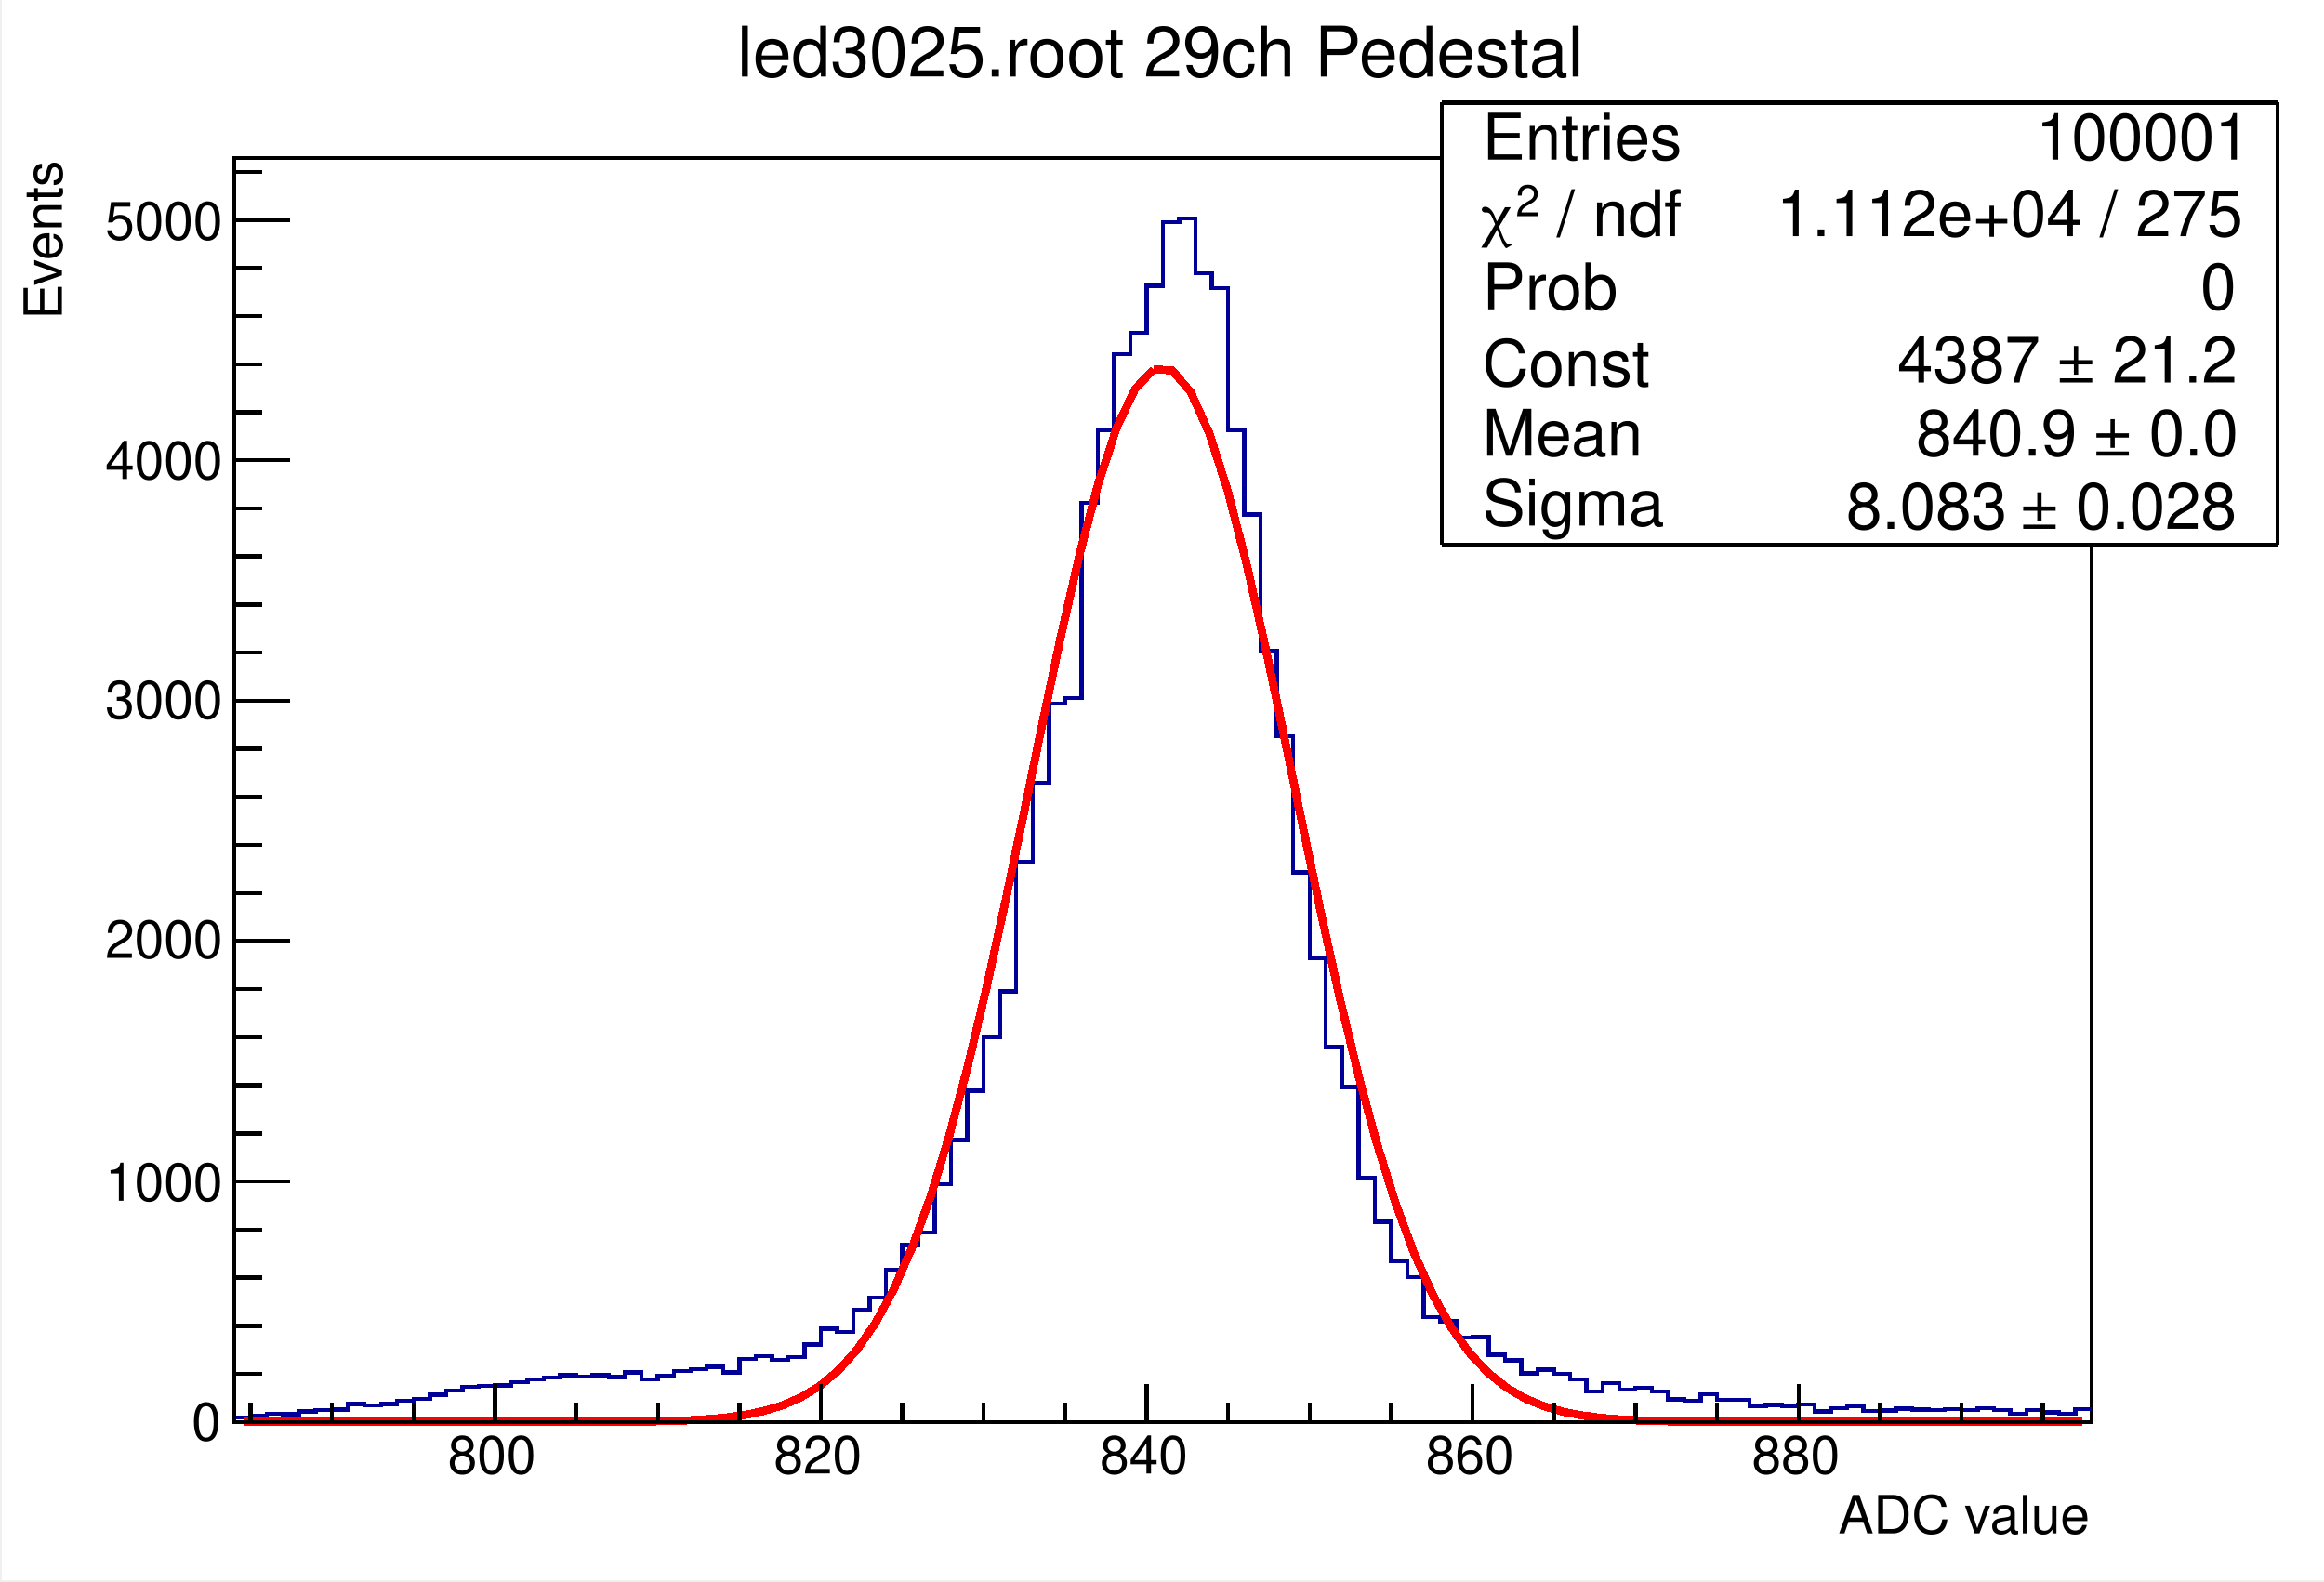
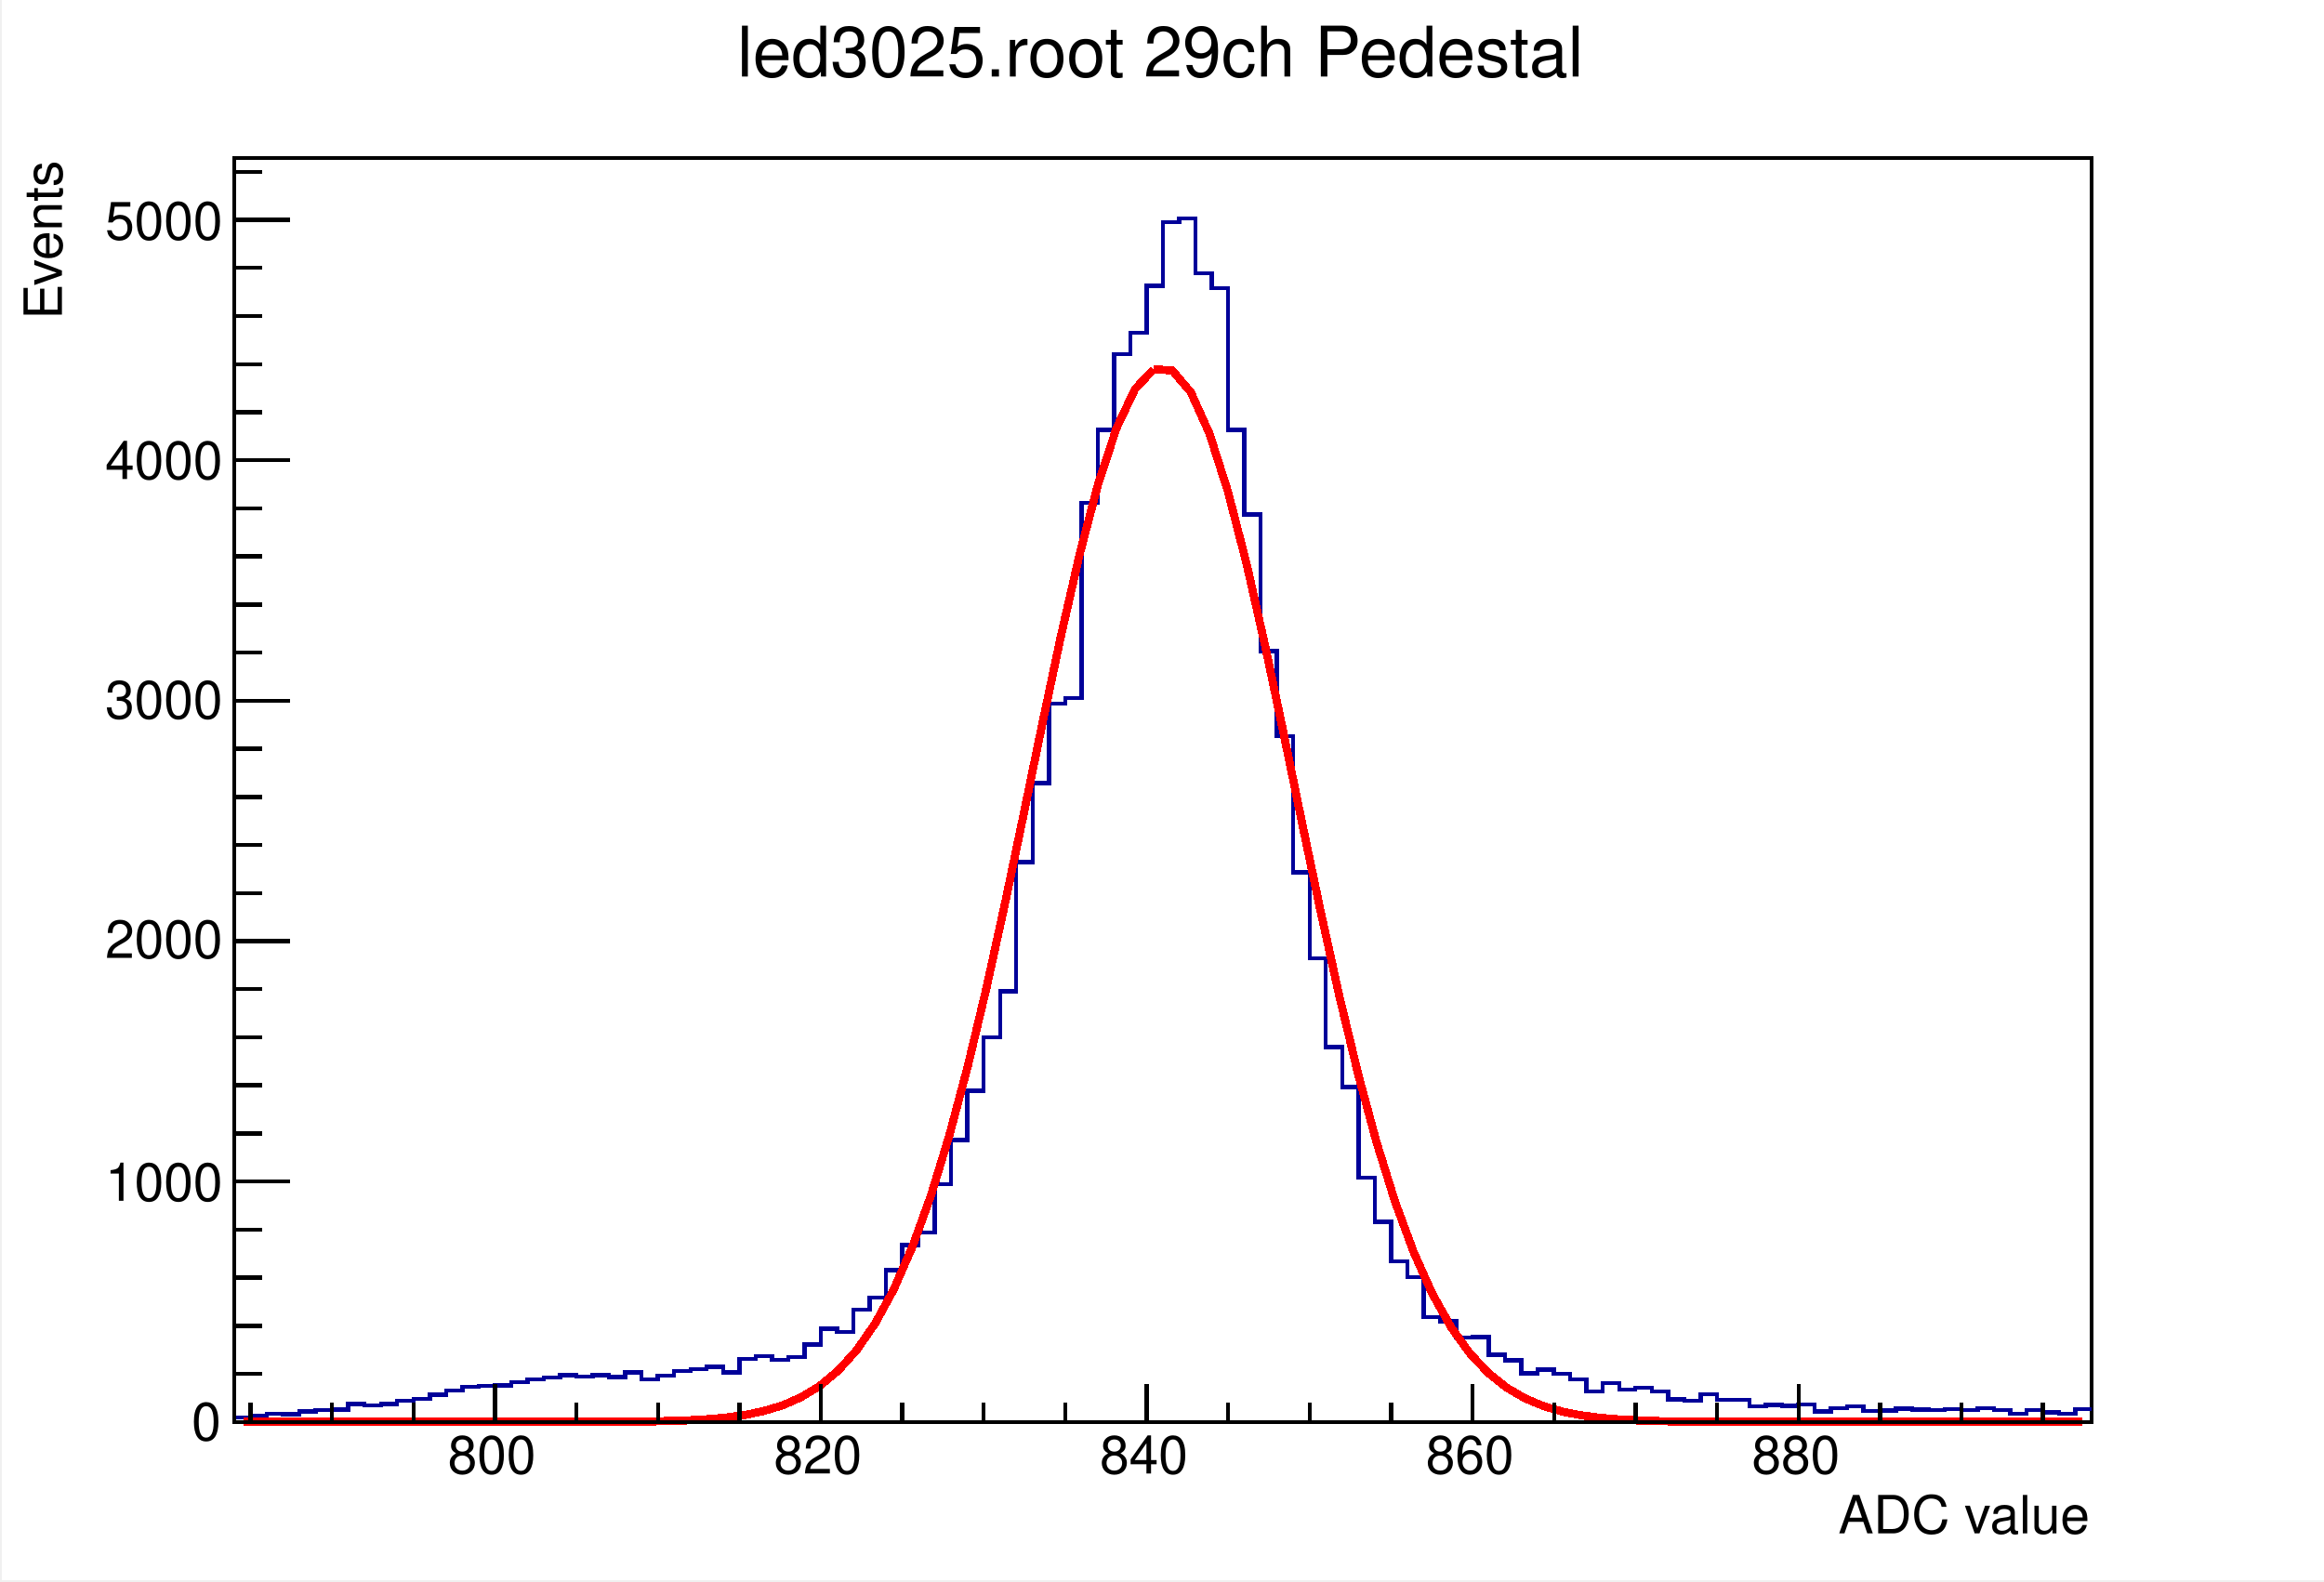
<svg xmlns="http://www.w3.org/2000/svg" width="567.429" height="386.304" viewBox="0 0 567.429 386.304" shape-rendering="crispEdges">
  <defs>
</defs>
  <rect x="0.5" y="0" width="566.929" height="385.804" fill="white" />
  <rect x="57.193" y="38.58" width="453.543" height="308.643" fill="white" />
  <rect x="57.193" y="38.58" width="453.543" height="308.643" fill="none" stroke="black" />
  <rect x="57.193" y="38.58" width="453.543" height="308.643" fill="white" />
  <rect x="57.193" y="38.58" width="453.543" height="308.643" fill="none" stroke="black" />
  <path d="M57.193,346.108h 3.978v -0.411h 3.978v -0.528h 3.978v 0.176h 3.978v -0.646h 3.978v -0.411h 3.978v -0.117h 3.978v -1.35h 3.978v 0.352h 3.978v -0.352h 3.978v -0.822h 3.978v -0.411h  3.978v -1.057h 3.978v -0.939h 3.978v -0.939h 3.978v -0.176h 3.978v -0.176h 3.978v -0.763h 3.978v -0.763h 3.978v -0.411h 3.978v -0.587h 3.978v 0.411h 3.978v -0.352h 3.978v 0.411h 3.978v  -1.115h 3.978v 1.761h 3.978v -0.998h 3.978v -1.115h 3.978v -0.47h 3.978v -0.587h 3.978v 1.409h 3.978v -3.288h 3.978v -0.646h 3.978v 0.822h 3.978v -0.587h 3.978v -3.111h 3.978v -3.875h 3.978v  0.822h 3.978v -5.518h 3.978v -2.935h 3.978v -6.693h 3.978v -6.106h 3.978v -3.111h 3.978v -11.741h 3.978v -10.743h 3.978v -12.035h 3.978v -13.092h 3.978v -11.213h 3.978v -31.584h 3.978v -19.256h 3.978v  -19.491h 3.978v -1.292h 3.978v -47.611h 3.978v -17.906h 3.978v -18.493h 3.978v -5.225h 3.978v -11.389h 3.978v -15.557h 3.978v -0.998h 3.978v 13.503h 3.978v 3.64h 3.978v 34.52h 3.978v 20.665h 3.978v  33.404h 3.978v 20.782h 3.978v 33.228h 3.978v 20.958h 3.978v 21.722h 3.978v 9.745h 3.978v 22.191h 3.978v 10.685h 3.978v 9.628h 3.978v 3.875h 3.978v 9.804h 3.978v 0.998h 3.978v 3.992h 3.978v -0.117h  3.978v 4.344h 3.978v 1.35h 3.978v 3.111h 3.978v -0.822h 3.978v 0.998h 3.978v 1.292h 3.978v 2.935h 3.978v -1.996h 3.978v 1.644h 3.978v -0.47h 3.978v 0.881h 3.978v 1.937h 3.978v 0.294h 3.978v  -1.585h 3.978v 1.468h 3.978v -0.059h 3.978v 1.585h 3.978v -0.352h 3.978v 0.235h 3.978v -0.352h 3.978v 1.702h 3.978v -0.763h 3.978v -0.411h 3.978v 1.057h 3.978v -0.059h 3.978v -0.47h 3.978v  0.235h 3.978v 0.117h 3.978v -0.294h 3.978v 0.294h 3.978v -0.528h 3.978v 0.47h 3.978v 0.881h 3.978v -0.881h 3.978v 0.587h 3.978v 0.411h 3.978v -1.174h 3.978" fill="none" stroke="#000099" />
  <path d="M59.461,347.224h 86.173l 4.535, -0.046l 4.535, -0.036l 4.535, -0.061l 4.535, -0.102l 4.535, -0.166l 4.535, -0.264l 4.535, -0.412l 4.535, -0.629l 4.535, -0.94l 4.535, -1.373l 4.535,  -1.963l 4.535, -2.743l 4.535, -3.748l 4.535, -5.005l 4.535, -6.528l 4.535, -8.315l 4.535, -10.336l 4.535, -12.531l 4.535, -14.805l 4.535, -17.027l 4.535, -19.038l 4.535, -20.656l 4.535, -21.696l 4.535,  -21.987l 4.535, -21.39l 4.535, -19.823l 4.535, -17.273l 4.535, -13.806l 4.535, -9.57l 4.535, -4.782" fill="none" stroke="#ff0000" stroke-width="2" />
  <path d="M281.697,90.172l 4.535, 0.286l 4.535, 5.338l 4.535, 10.076l 4.535, 14.236l 4.535, 17.606l 4.535, 20.048l 4.535, 21.504l 4.535, 21.996l 4.535, 21.614l 4.535, 20.5l 4.535, 18.829l 4.535, 16.786l 4.535,  14.55l 4.535, 12.28l 4.535, 10.1l 4.535, 8.102l 4.535, 6.344l 4.535, 4.851l 4.535, 3.623l 4.535, 2.645l 4.535, 1.888l 4.535, 1.318l 4.535, 0.9l 4.535, 0.601l 4.535, 0.393l 4.535, 0.251l  4.535, 0.157l 4.535, 0.096l 4.535, 0.058l 4.535, 0.034l 4.535, 0.043h 81.638" fill="none" stroke="#ff0000" stroke-width="2" />
  <path d="M503.933,347.224h 4.535" fill="none" stroke="#ff0000" stroke-width="2" />
-   <rect x="351.996" y="25.077" width="204.094" height="108.025" fill="white" />
-   <path d="M351.996,133.102h 204.094" fill="none" stroke="black" />
-   <path d="M556.091,133.102v -108.025" fill="none" stroke="black" />
-   <path d="M556.091,25.077h -204.094" fill="none" stroke="black" />
-   <path d="M351.996,25.077v 108.025" fill="none" stroke="black" />
-   <text xml:space="preserve" x="361.938" y="38.986" fill="black" font-size="15.696" font-family="Helvetica">Entries </text>
-   <text xml:space="preserve" x="492.705" y="38.986" fill="black" font-size="15.696" font-family="Helvetica"> 100001</text>
-   <text xml:space="preserve" x="375.745" y="57.668" fill="black" font-size="15.696" font-family="Helvetica"> / ndf </text>
-   <text xml:space="preserve" x="370.06" y="52.794" fill="black" font-size="10.631" font-family="Helvetica">2</text>
-   <text xml:space="preserve" x="361.938" y="57.668" fill="black" font-size="15.696" font-family="Times">χ</text>
-   <text xml:space="preserve" x="429.352" y="57.668" fill="black" font-size="15.696" font-family="Helvetica"> 1.112e+04 / 275</text>
-   <text xml:space="preserve" x="361.938" y="75.536" fill="black" font-size="15.696" font-family="Helvetica">Prob  </text>
-   <text xml:space="preserve" x="515.447" y="75.536" fill="black" font-size="15.696" font-family="Helvetica">     0</text>
-   <text xml:space="preserve" x="361.938" y="94.218" fill="black" font-size="15.696" font-family="Helvetica">Const    </text>
-   <text xml:space="preserve" x="511.386" y="93.405" fill="black" font-size="15.696" font-family="Helvetica"> 21.2</text>
-   <text xml:space="preserve" x="502.452" y="93.405" fill="black" font-size="15.696" font-family="Times">±</text>
-   <text xml:space="preserve" x="454.531" y="93.405" fill="black" font-size="15.696" font-family="Helvetica">  4387 </text>
-   <text xml:space="preserve" x="361.938" y="111.274" fill="black" font-size="15.696" font-family="Helvetica">Mean     </text>
-   <text xml:space="preserve" x="520.32" y="111.274" fill="black" font-size="15.696" font-family="Helvetica"> 0.0</text>
-   <text xml:space="preserve" x="511.386" y="111.274" fill="black" font-size="15.696" font-family="Times">±</text>
-   <text xml:space="preserve" x="463.465" y="111.274" fill="black" font-size="15.696" font-family="Helvetica"> 840.9 </text>
-   <text xml:space="preserve" x="361.938" y="128.331" fill="black" font-size="15.696" font-family="Helvetica">Sigma    </text>
-   <text xml:space="preserve" x="502.452" y="129.143" fill="black" font-size="15.696" font-family="Helvetica"> 0.028</text>
-   <text xml:space="preserve" x="493.517" y="129.143" fill="black" font-size="15.696" font-family="Times">±</text>
-   <text xml:space="preserve" x="446.408" y="129.143" fill="black" font-size="15.696" font-family="Helvetica"> 8.083 </text>
  <path d="M57.193,347.224h 453.543" fill="none" stroke="black" />
  <path d="M120.848,337.964v 9.259" fill="none" stroke="black" />
  <path d="M140.74,342.594v 4.63" fill="none" stroke="black" />
  <path d="M160.633,342.594v 4.63" fill="none" stroke="black" />
  <path d="M180.525,342.594v 4.63" fill="none" stroke="black" />
  <path d="M200.417,337.964v 9.259" fill="none" stroke="black" />
  <path d="M220.309,342.594v 4.63" fill="none" stroke="black" />
  <path d="M240.202,342.594v 4.63" fill="none" stroke="black" />
  <path d="M260.094,342.594v 4.63" fill="none" stroke="black" />
  <path d="M279.986,337.964v 9.259" fill="none" stroke="black" />
  <path d="M299.878,342.594v 4.63" fill="none" stroke="black" />
  <path d="M319.771,342.594v 4.63" fill="none" stroke="black" />
  <path d="M339.663,342.594v 4.63" fill="none" stroke="black" />
  <path d="M359.555,337.964v 9.259" fill="none" stroke="black" />
  <path d="M379.447,342.594v 4.63" fill="none" stroke="black" />
  <path d="M399.34,342.594v 4.63" fill="none" stroke="black" />
  <path d="M419.232,342.594v 4.63" fill="none" stroke="black" />
  <path d="M439.124,337.964v 9.259" fill="none" stroke="black" />
  <path d="M120.848,337.964v 9.259" fill="none" stroke="black" />
  <path d="M100.956,342.594v 4.63" fill="none" stroke="black" />
  <path d="M81.064,342.594v 4.63" fill="none" stroke="black" />
  <path d="M61.171,342.594v 4.63" fill="none" stroke="black" />
  <path d="M439.124,337.964v 9.259" fill="none" stroke="black" />
  <path d="M459.016,342.594v 4.63" fill="none" stroke="black" />
  <path d="M478.909,342.594v 4.63" fill="none" stroke="black" />
  <path d="M498.801,342.594v 4.63" fill="none" stroke="black" />
  <text xml:space="preserve" x="109.337" y="359.813" fill="black" font-size="12.888" font-family="Helvetica">800</text>
  <text xml:space="preserve" x="188.935" y="359.813" fill="black" font-size="12.888" font-family="Helvetica">820</text>
  <text xml:space="preserve" x="268.532" y="359.813" fill="black" font-size="12.888" font-family="Helvetica">840</text>
  <text xml:space="preserve" x="348.13" y="359.813" fill="black" font-size="12.888" font-family="Helvetica">860</text>
  <text xml:space="preserve" x="427.727" y="359.813" fill="black" font-size="12.888" font-family="Helvetica">880</text>
  <text xml:space="preserve" x="448.845" y="374.433" fill="black" font-size="12.888" font-family="Helvetica">ADC value</text>
  <path d="M57.193,347.224v -308.643" fill="none" stroke="black" />
  <path d="M70.799,347.224h -13.606" fill="none" stroke="black" />
  <path d="M63.996,335.482h -6.803" fill="none" stroke="black" />
  <path d="M63.996,323.741h -6.803" fill="none" stroke="black" />
  <path d="M63.996,312h -6.803" fill="none" stroke="black" />
  <path d="M63.996,300.258h -6.803" fill="none" stroke="black" />
  <path d="M70.799,288.517h -13.606" fill="none" stroke="black" />
  <path d="M63.996,276.775h -6.803" fill="none" stroke="black" />
  <path d="M63.996,265.034h -6.803" fill="none" stroke="black" />
  <path d="M63.996,253.293h -6.803" fill="none" stroke="black" />
  <path d="M63.996,241.551h -6.803" fill="none" stroke="black" />
  <path d="M70.799,229.81h -13.606" fill="none" stroke="black" />
  <path d="M63.996,218.068h -6.803" fill="none" stroke="black" />
  <path d="M63.996,206.327h -6.803" fill="none" stroke="black" />
  <path d="M63.996,194.586h -6.803" fill="none" stroke="black" />
  <path d="M63.996,182.844h -6.803" fill="none" stroke="black" />
  <path d="M70.799,171.103h -13.606" fill="none" stroke="black" />
  <path d="M63.996,159.361h -6.803" fill="none" stroke="black" />
  <path d="M63.996,147.62h -6.803" fill="none" stroke="black" />
  <path d="M63.996,135.879h -6.803" fill="none" stroke="black" />
  <path d="M63.996,124.137h -6.803" fill="none" stroke="black" />
  <path d="M70.799,112.396h -13.606" fill="none" stroke="black" />
  <path d="M63.996,100.654h -6.803" fill="none" stroke="black" />
  <path d="M63.996,88.913h -6.803" fill="none" stroke="black" />
  <path d="M63.996,77.171h -6.803" fill="none" stroke="black" />
  <path d="M63.996,65.43h -6.803" fill="none" stroke="black" />
  <path d="M70.799,53.689h -13.606" fill="none" stroke="black" />
  <path d="M70.799,53.689h -13.606" fill="none" stroke="black" />
  <path d="M63.996,41.947h -6.803" fill="none" stroke="black" />
  <text xml:space="preserve" x="46.797" y="351.691" fill="black" font-size="12.888" font-family="Helvetica">0</text>
  <text xml:space="preserve" x="25.679" y="293.211" fill="black" font-size="12.888" font-family="Helvetica">1000</text>
  <text xml:space="preserve" x="25.679" y="233.919" fill="black" font-size="12.888" font-family="Helvetica">2000</text>
  <text xml:space="preserve" x="25.679" y="175.439" fill="black" font-size="12.888" font-family="Helvetica">3000</text>
  <text xml:space="preserve" x="25.679" y="116.96" fill="black" font-size="12.888" font-family="Helvetica">4000</text>
  <text xml:space="preserve" x="25.679" y="58.48" fill="black" font-size="12.888" font-family="Helvetica">5000</text>
  <g transform="rotate(-90,15.1199,77.9731)">
    <text xml:space="preserve" x="15.12" y="77.973" fill="black" font-size="12.888" font-family="Helvetica">Events</text>
  </g>
-   <rect x="351.996" y="25.077" width="204.094" height="108.025" fill="white" />
-   <path d="M351.996,133.102h 204.094" fill="none" stroke="black" />
-   <path d="M556.091,133.102v -108.025" fill="none" stroke="black" />
-   <path d="M556.091,25.077h -204.094" fill="none" stroke="black" />
-   <path d="M351.996,25.077v 108.025" fill="none" stroke="black" />
-   <text xml:space="preserve" x="361.938" y="38.986" fill="black" font-size="15.696" font-family="Helvetica">Entries </text>
-   <text xml:space="preserve" x="492.705" y="38.986" fill="black" font-size="15.696" font-family="Helvetica"> 100001</text>
-   <text xml:space="preserve" x="375.745" y="57.668" fill="black" font-size="15.696" font-family="Helvetica"> / ndf </text>
-   <text xml:space="preserve" x="370.06" y="52.794" fill="black" font-size="10.631" font-family="Helvetica">2</text>
-   <text xml:space="preserve" x="361.938" y="57.668" fill="black" font-size="15.696" font-family="Times">χ</text>
-   <text xml:space="preserve" x="429.352" y="57.668" fill="black" font-size="15.696" font-family="Helvetica"> 1.112e+04 / 275</text>
-   <text xml:space="preserve" x="361.938" y="75.536" fill="black" font-size="15.696" font-family="Helvetica">Prob  </text>
-   <text xml:space="preserve" x="515.447" y="75.536" fill="black" font-size="15.696" font-family="Helvetica">     0</text>
-   <text xml:space="preserve" x="361.938" y="94.218" fill="black" font-size="15.696" font-family="Helvetica">Const    </text>
-   <text xml:space="preserve" x="511.386" y="93.405" fill="black" font-size="15.696" font-family="Helvetica"> 21.2</text>
-   <text xml:space="preserve" x="502.452" y="93.405" fill="black" font-size="15.696" font-family="Times">±</text>
-   <text xml:space="preserve" x="454.531" y="93.405" fill="black" font-size="15.696" font-family="Helvetica">  4387 </text>
-   <text xml:space="preserve" x="361.938" y="111.274" fill="black" font-size="15.696" font-family="Helvetica">Mean     </text>
-   <text xml:space="preserve" x="520.32" y="111.274" fill="black" font-size="15.696" font-family="Helvetica"> 0.0</text>
-   <text xml:space="preserve" x="511.386" y="111.274" fill="black" font-size="15.696" font-family="Times">±</text>
-   <text xml:space="preserve" x="463.465" y="111.274" fill="black" font-size="15.696" font-family="Helvetica"> 840.9 </text>
-   <text xml:space="preserve" x="361.938" y="128.331" fill="black" font-size="15.696" font-family="Helvetica">Sigma    </text>
-   <text xml:space="preserve" x="502.452" y="129.143" fill="black" font-size="15.696" font-family="Helvetica"> 0.028</text>
-   <text xml:space="preserve" x="493.517" y="129.143" fill="black" font-size="15.696" font-family="Times">±</text>
-   <text xml:space="preserve" x="446.408" y="129.143" fill="black" font-size="15.696" font-family="Helvetica"> 8.083 </text>
  <text xml:space="preserve" x="180" y="18.681" fill="black" font-size="17.047" font-family="Helvetica">led3025.root 29ch Pedestal</text>
</svg>
